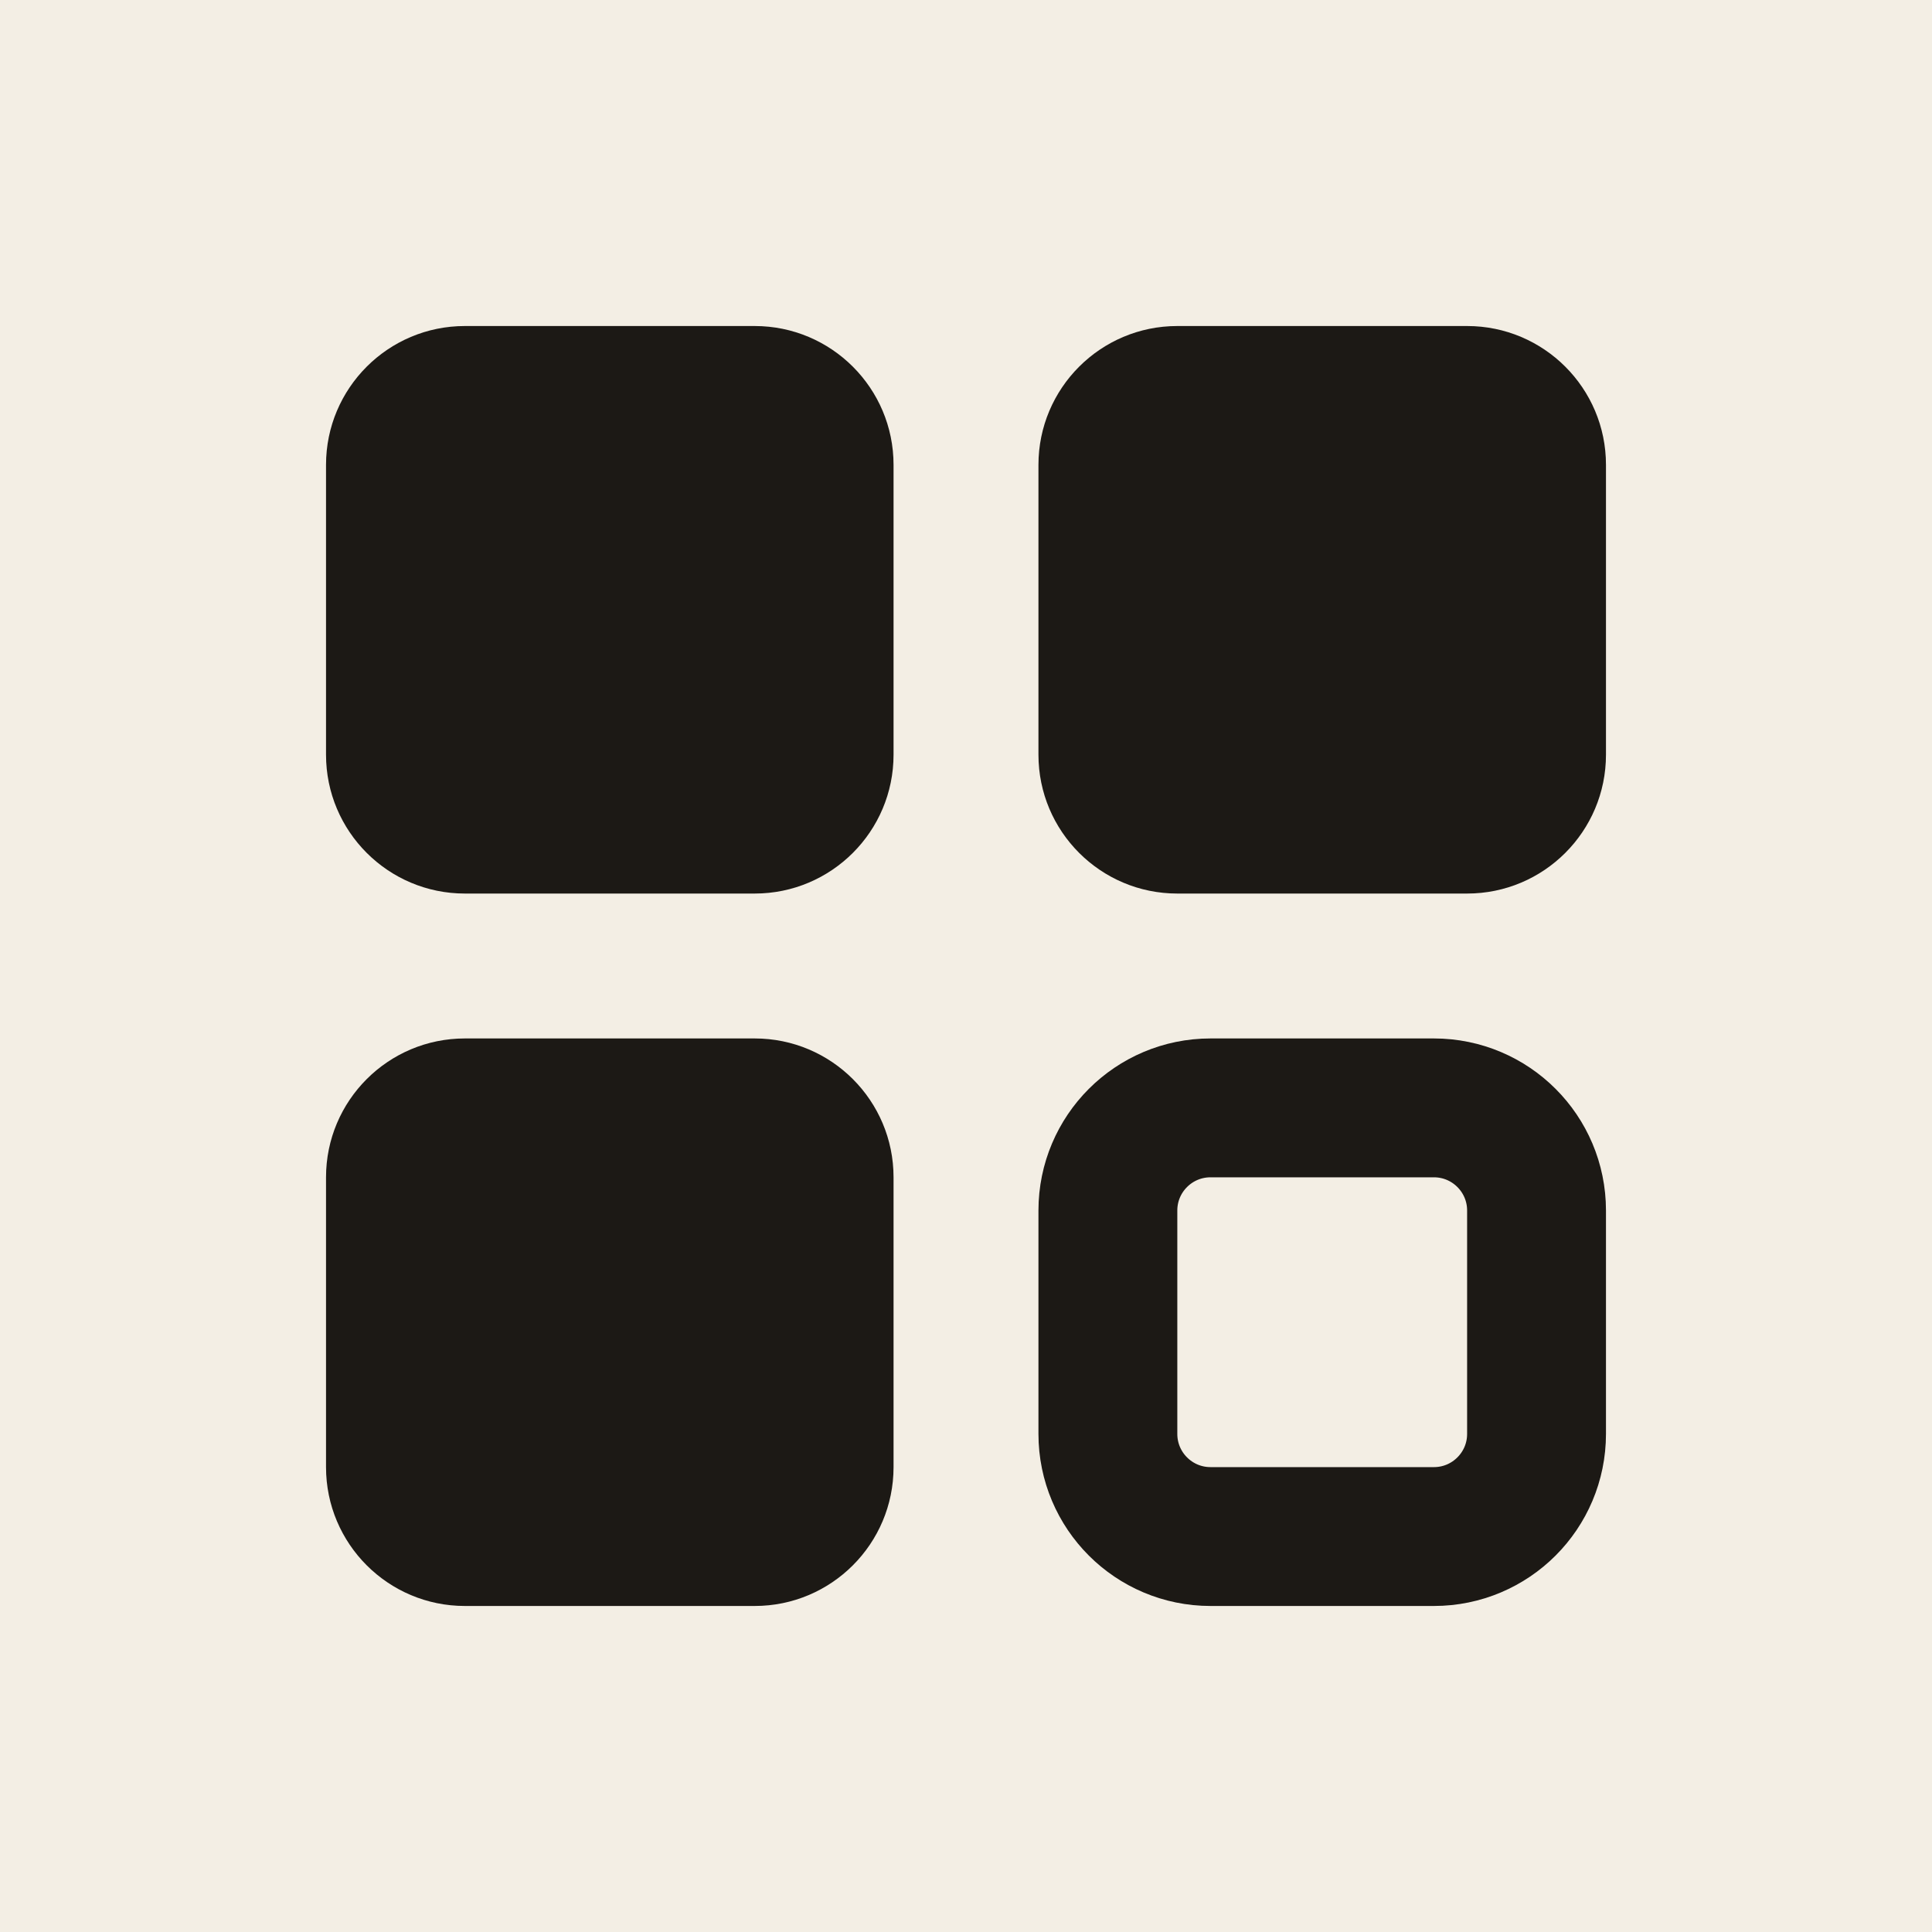
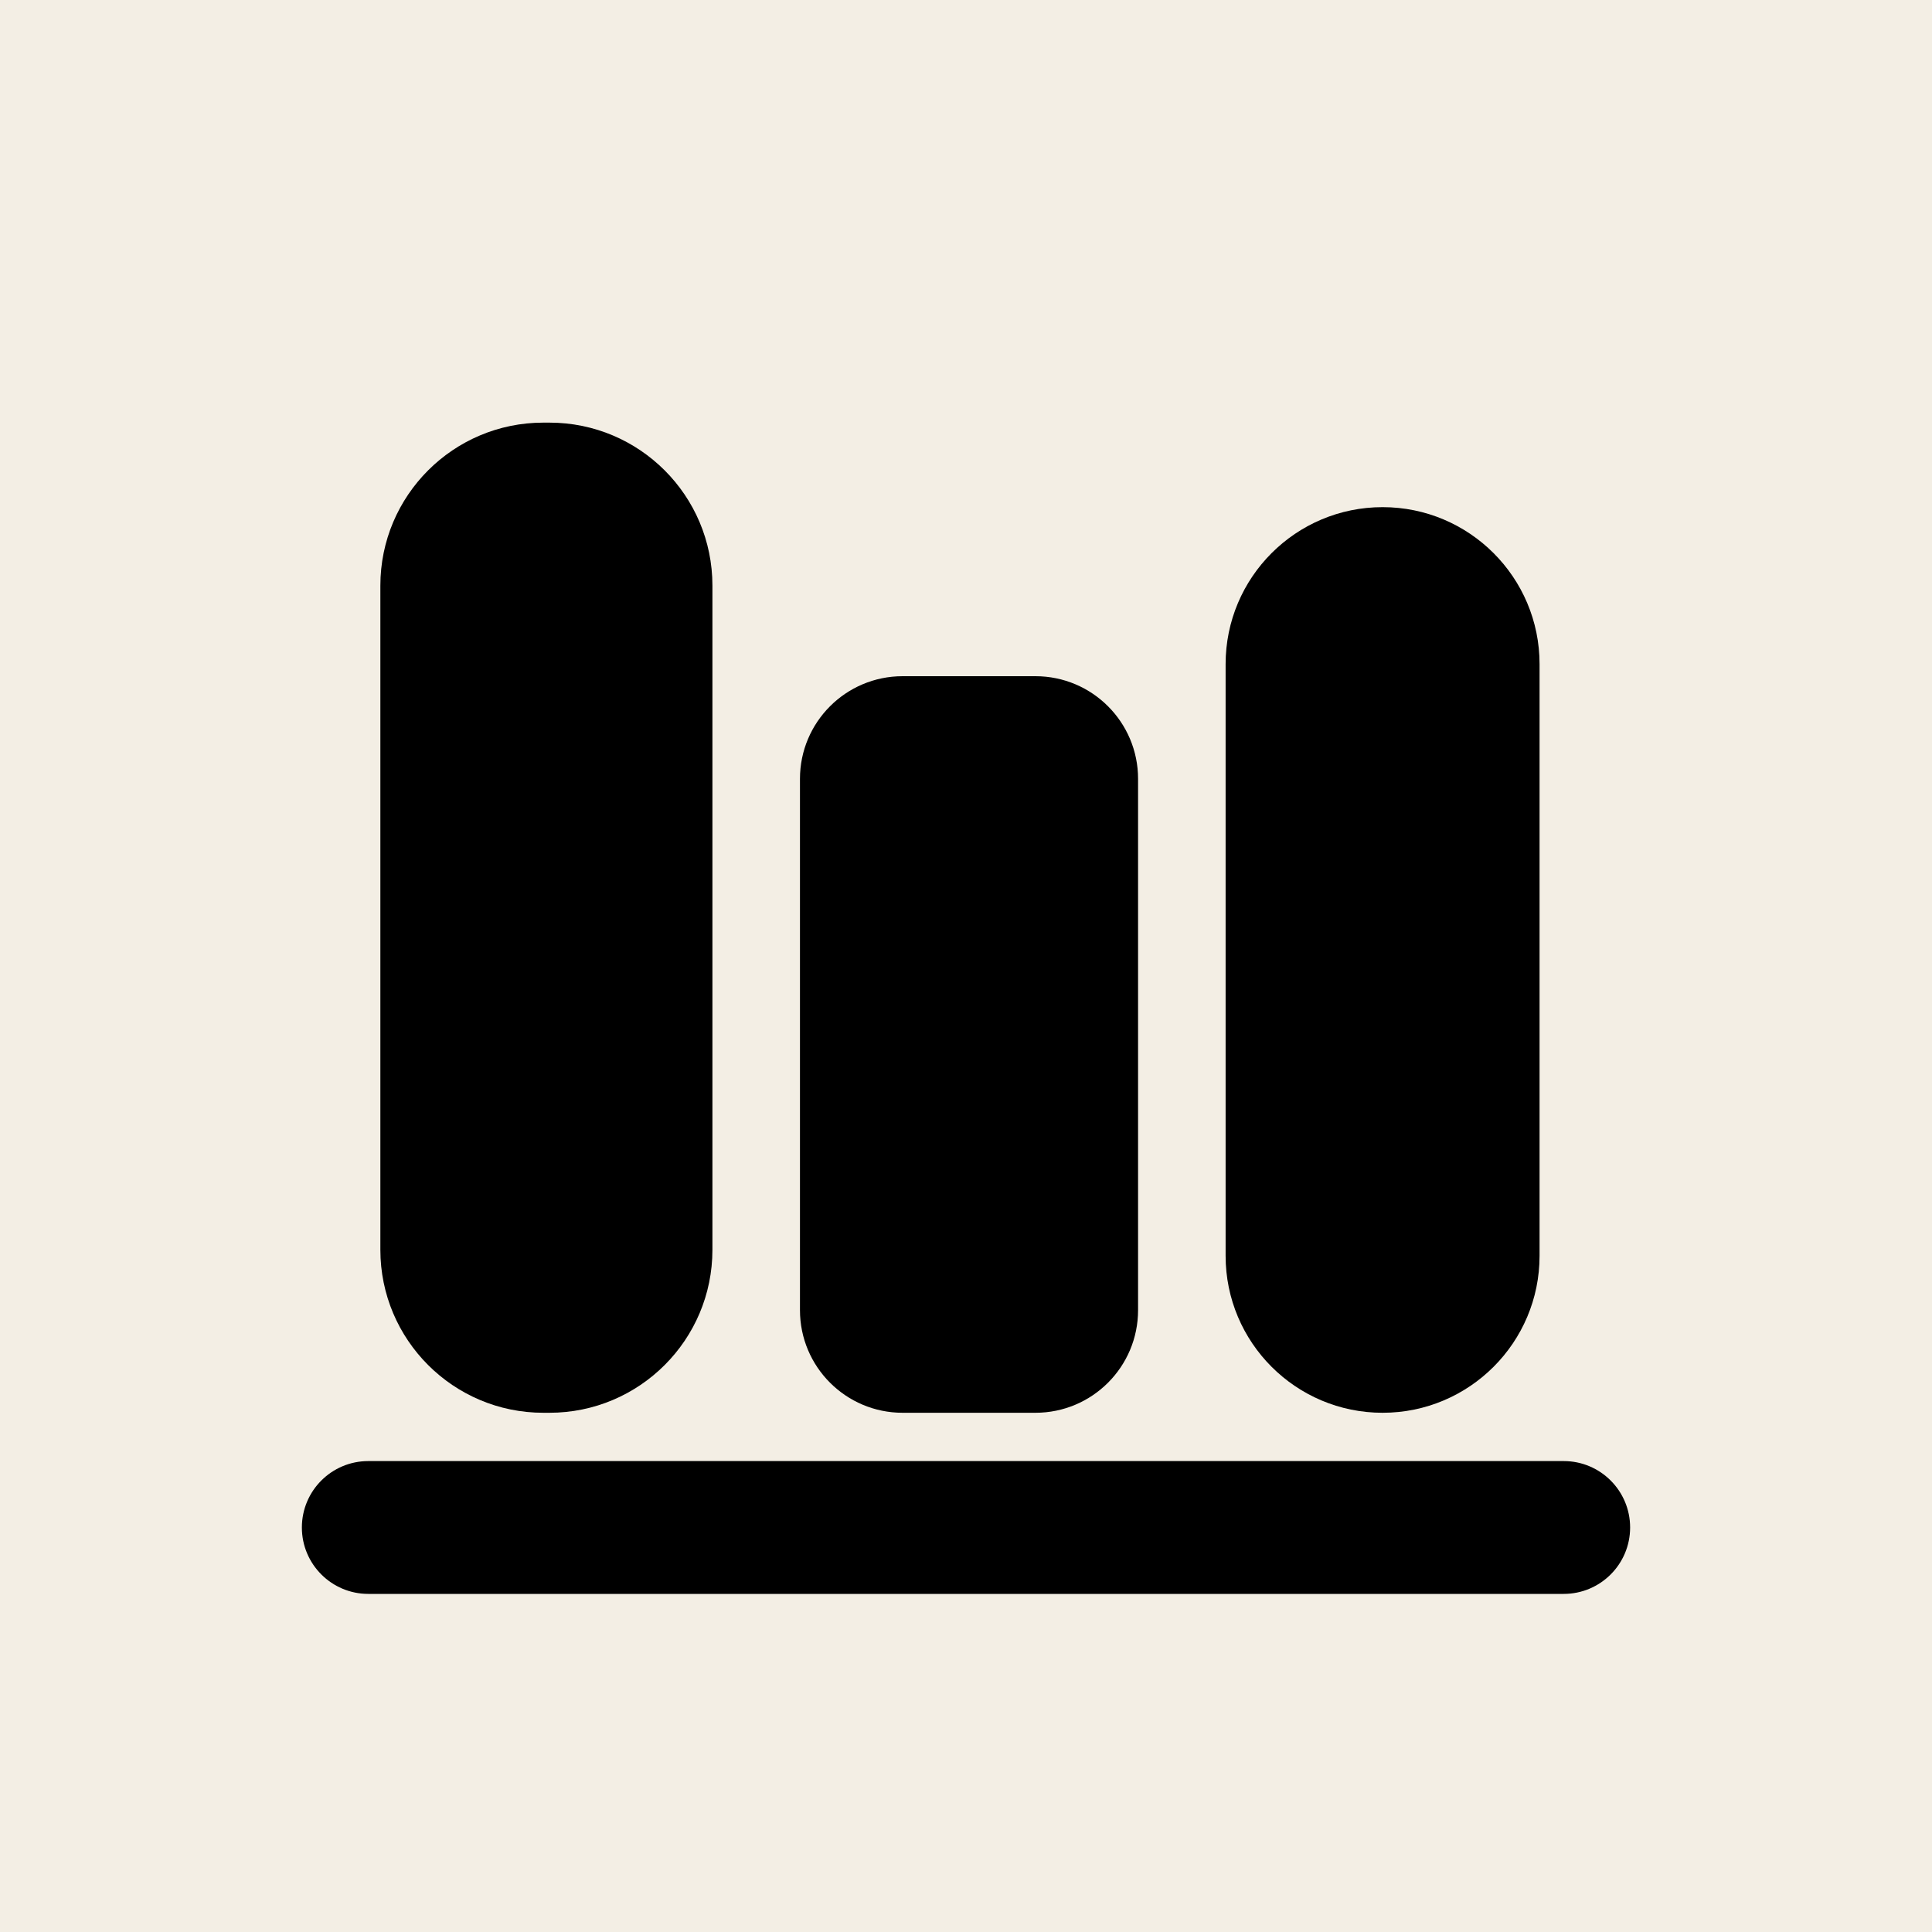
<svg xmlns="http://www.w3.org/2000/svg" viewBox="0 0 32 32">
  <rect width="32" height="32" fill="#F3EEE4" />
-   <rect x="5.4" y="5.4" width="9.4" height="9.4" rx="2.3" fill="#1C1915" />
-   <rect x="17.2" y="5.4" width="9.4" height="9.4" rx="2.3" fill="#1C1915" />
-   <rect x="5.4" y="17.2" width="9.4" height="9.4" rx="2.3" fill="#1C1915" />
-   <rect x="18.35" y="18.35" width="7.1" height="7.1" rx="1.7" fill="none" stroke="#1C1915" stroke-width="2.3" />
+   <g fill="#1C1915">
+     <rect x="5" y="24.2" width="22" height="2.2" rx="1.1" fill="currentColor" />
+     <rect x="6.3" y="7" width="5.5" height="16.4" rx="2.7" fill="currentColor" />
+     <rect x="13.25" y="11.2" width="5.6" height="12.2" rx="1.7" fill="currentColor" />
+     <rect x="20.3" y="8.4" width="5.2" height="15" rx="2.6" fill="currentColor" />
+   </g>
</svg>
